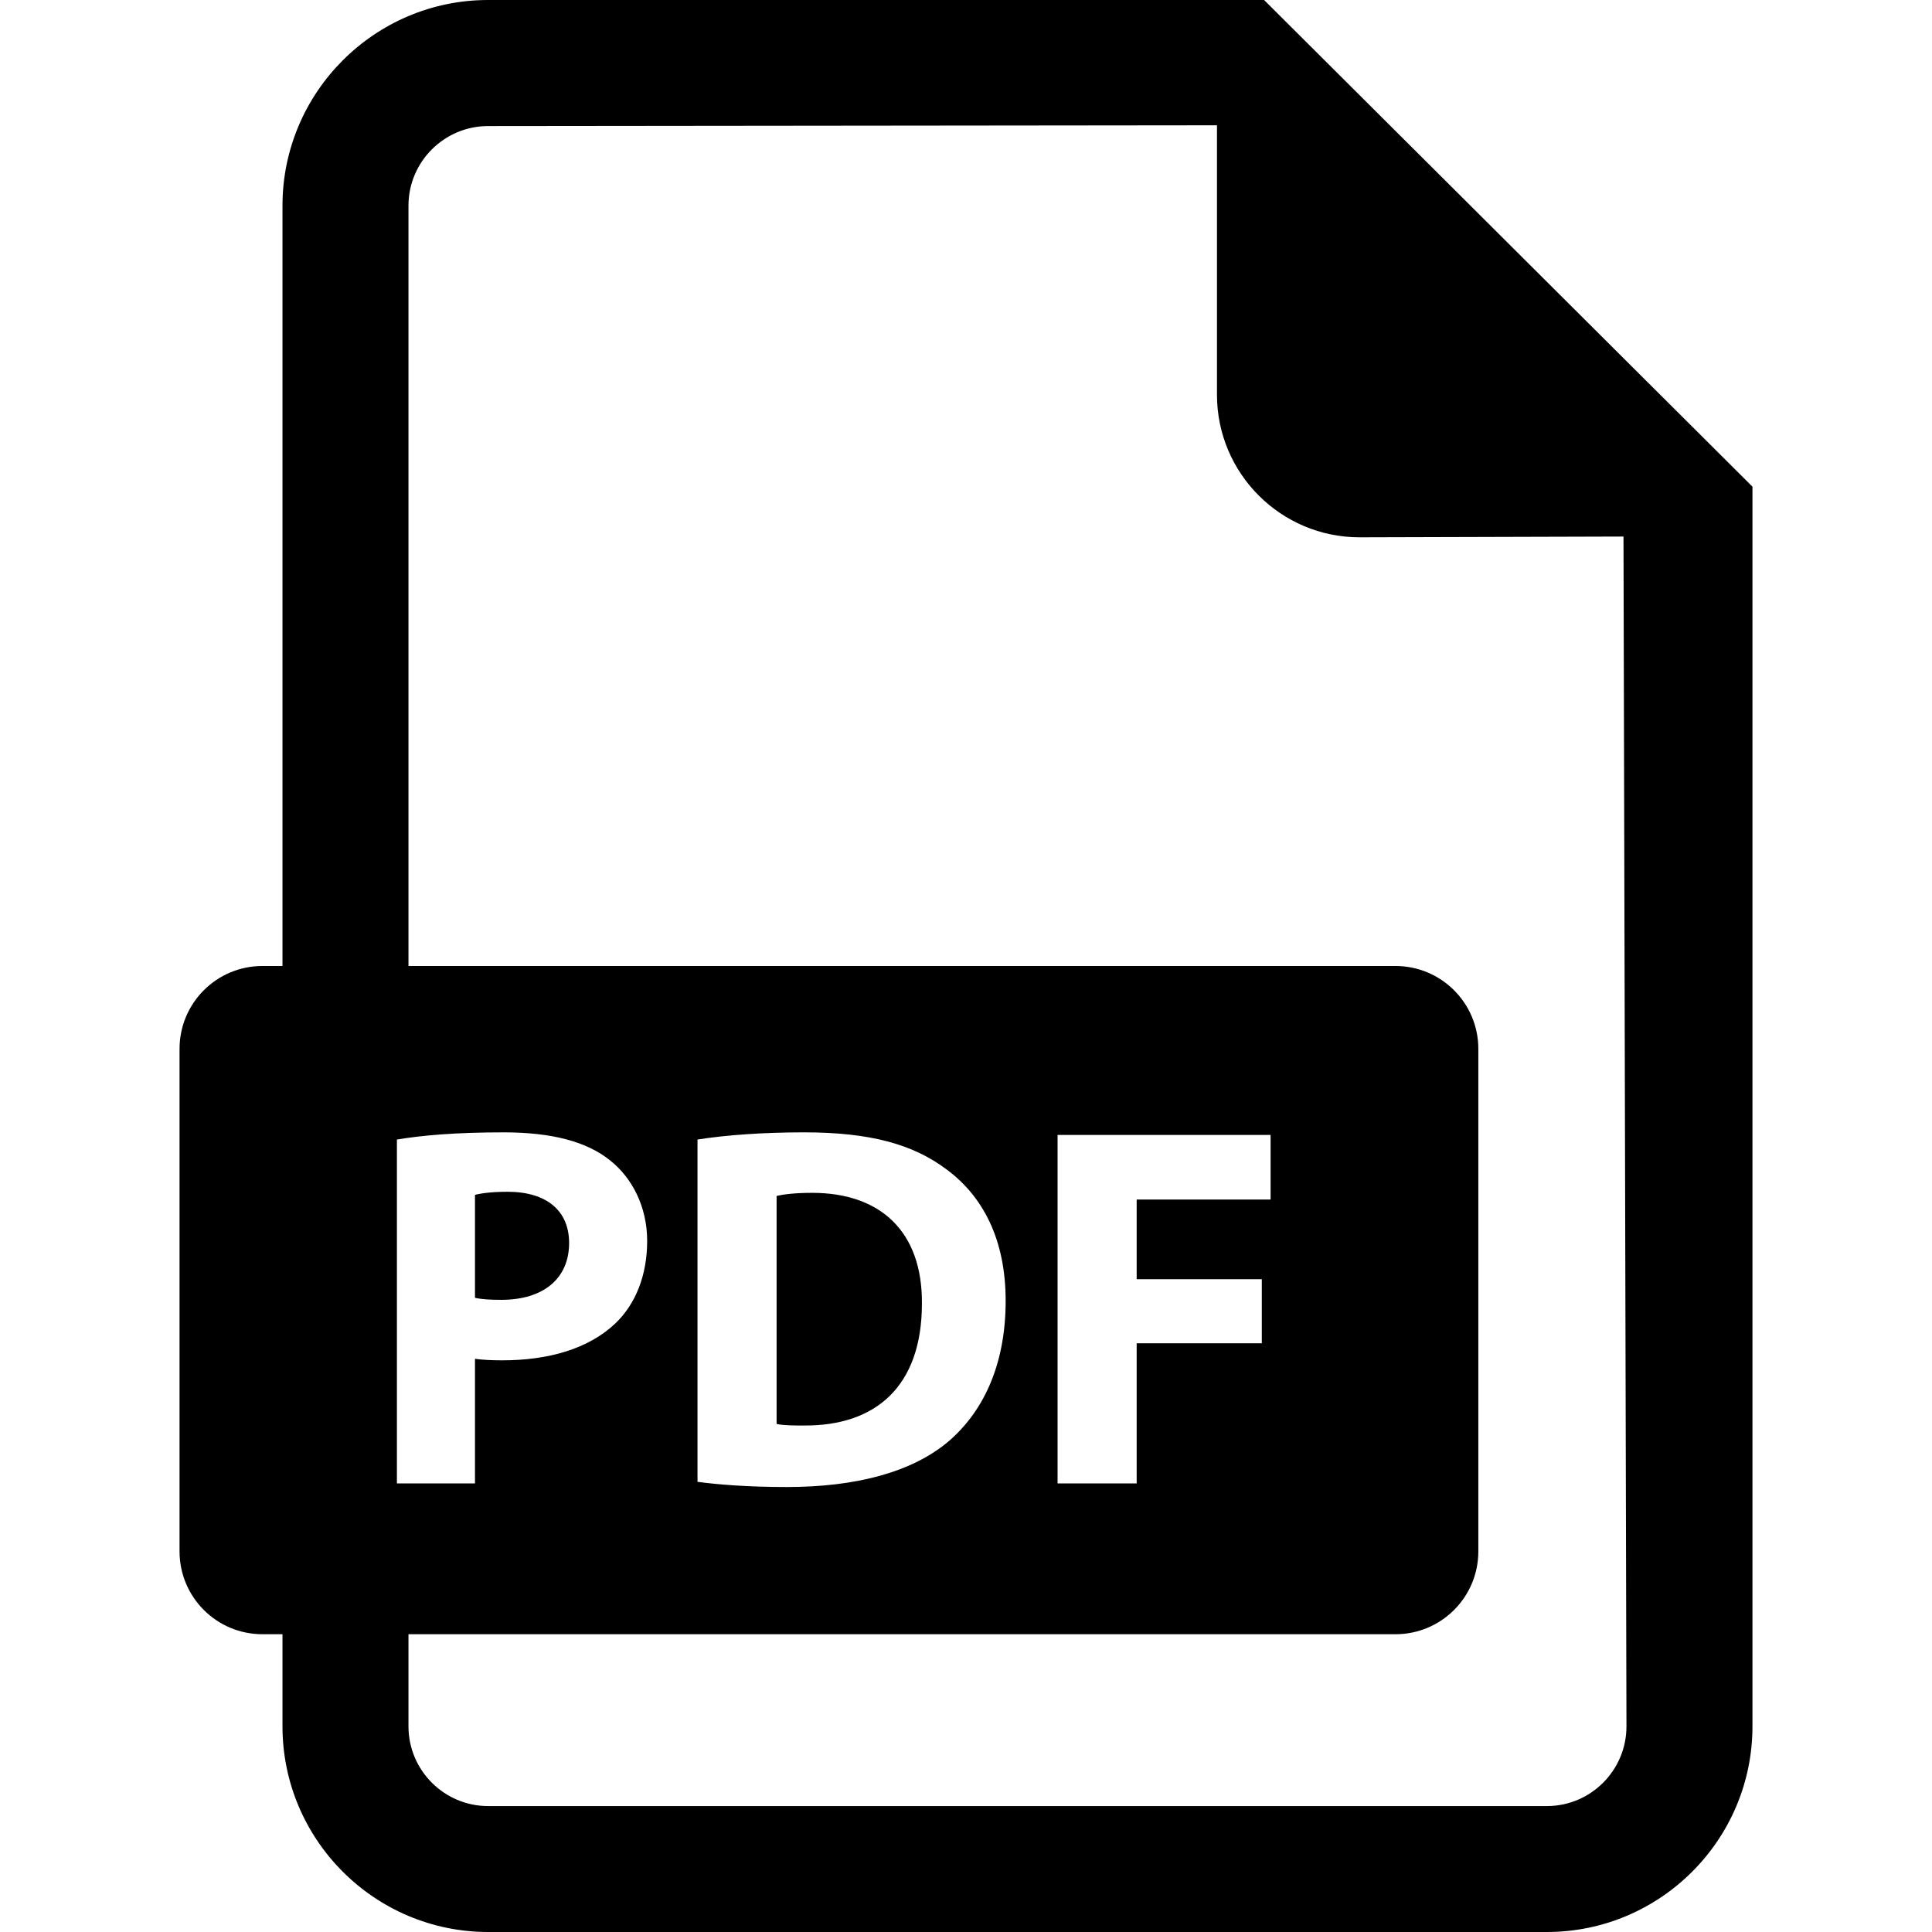
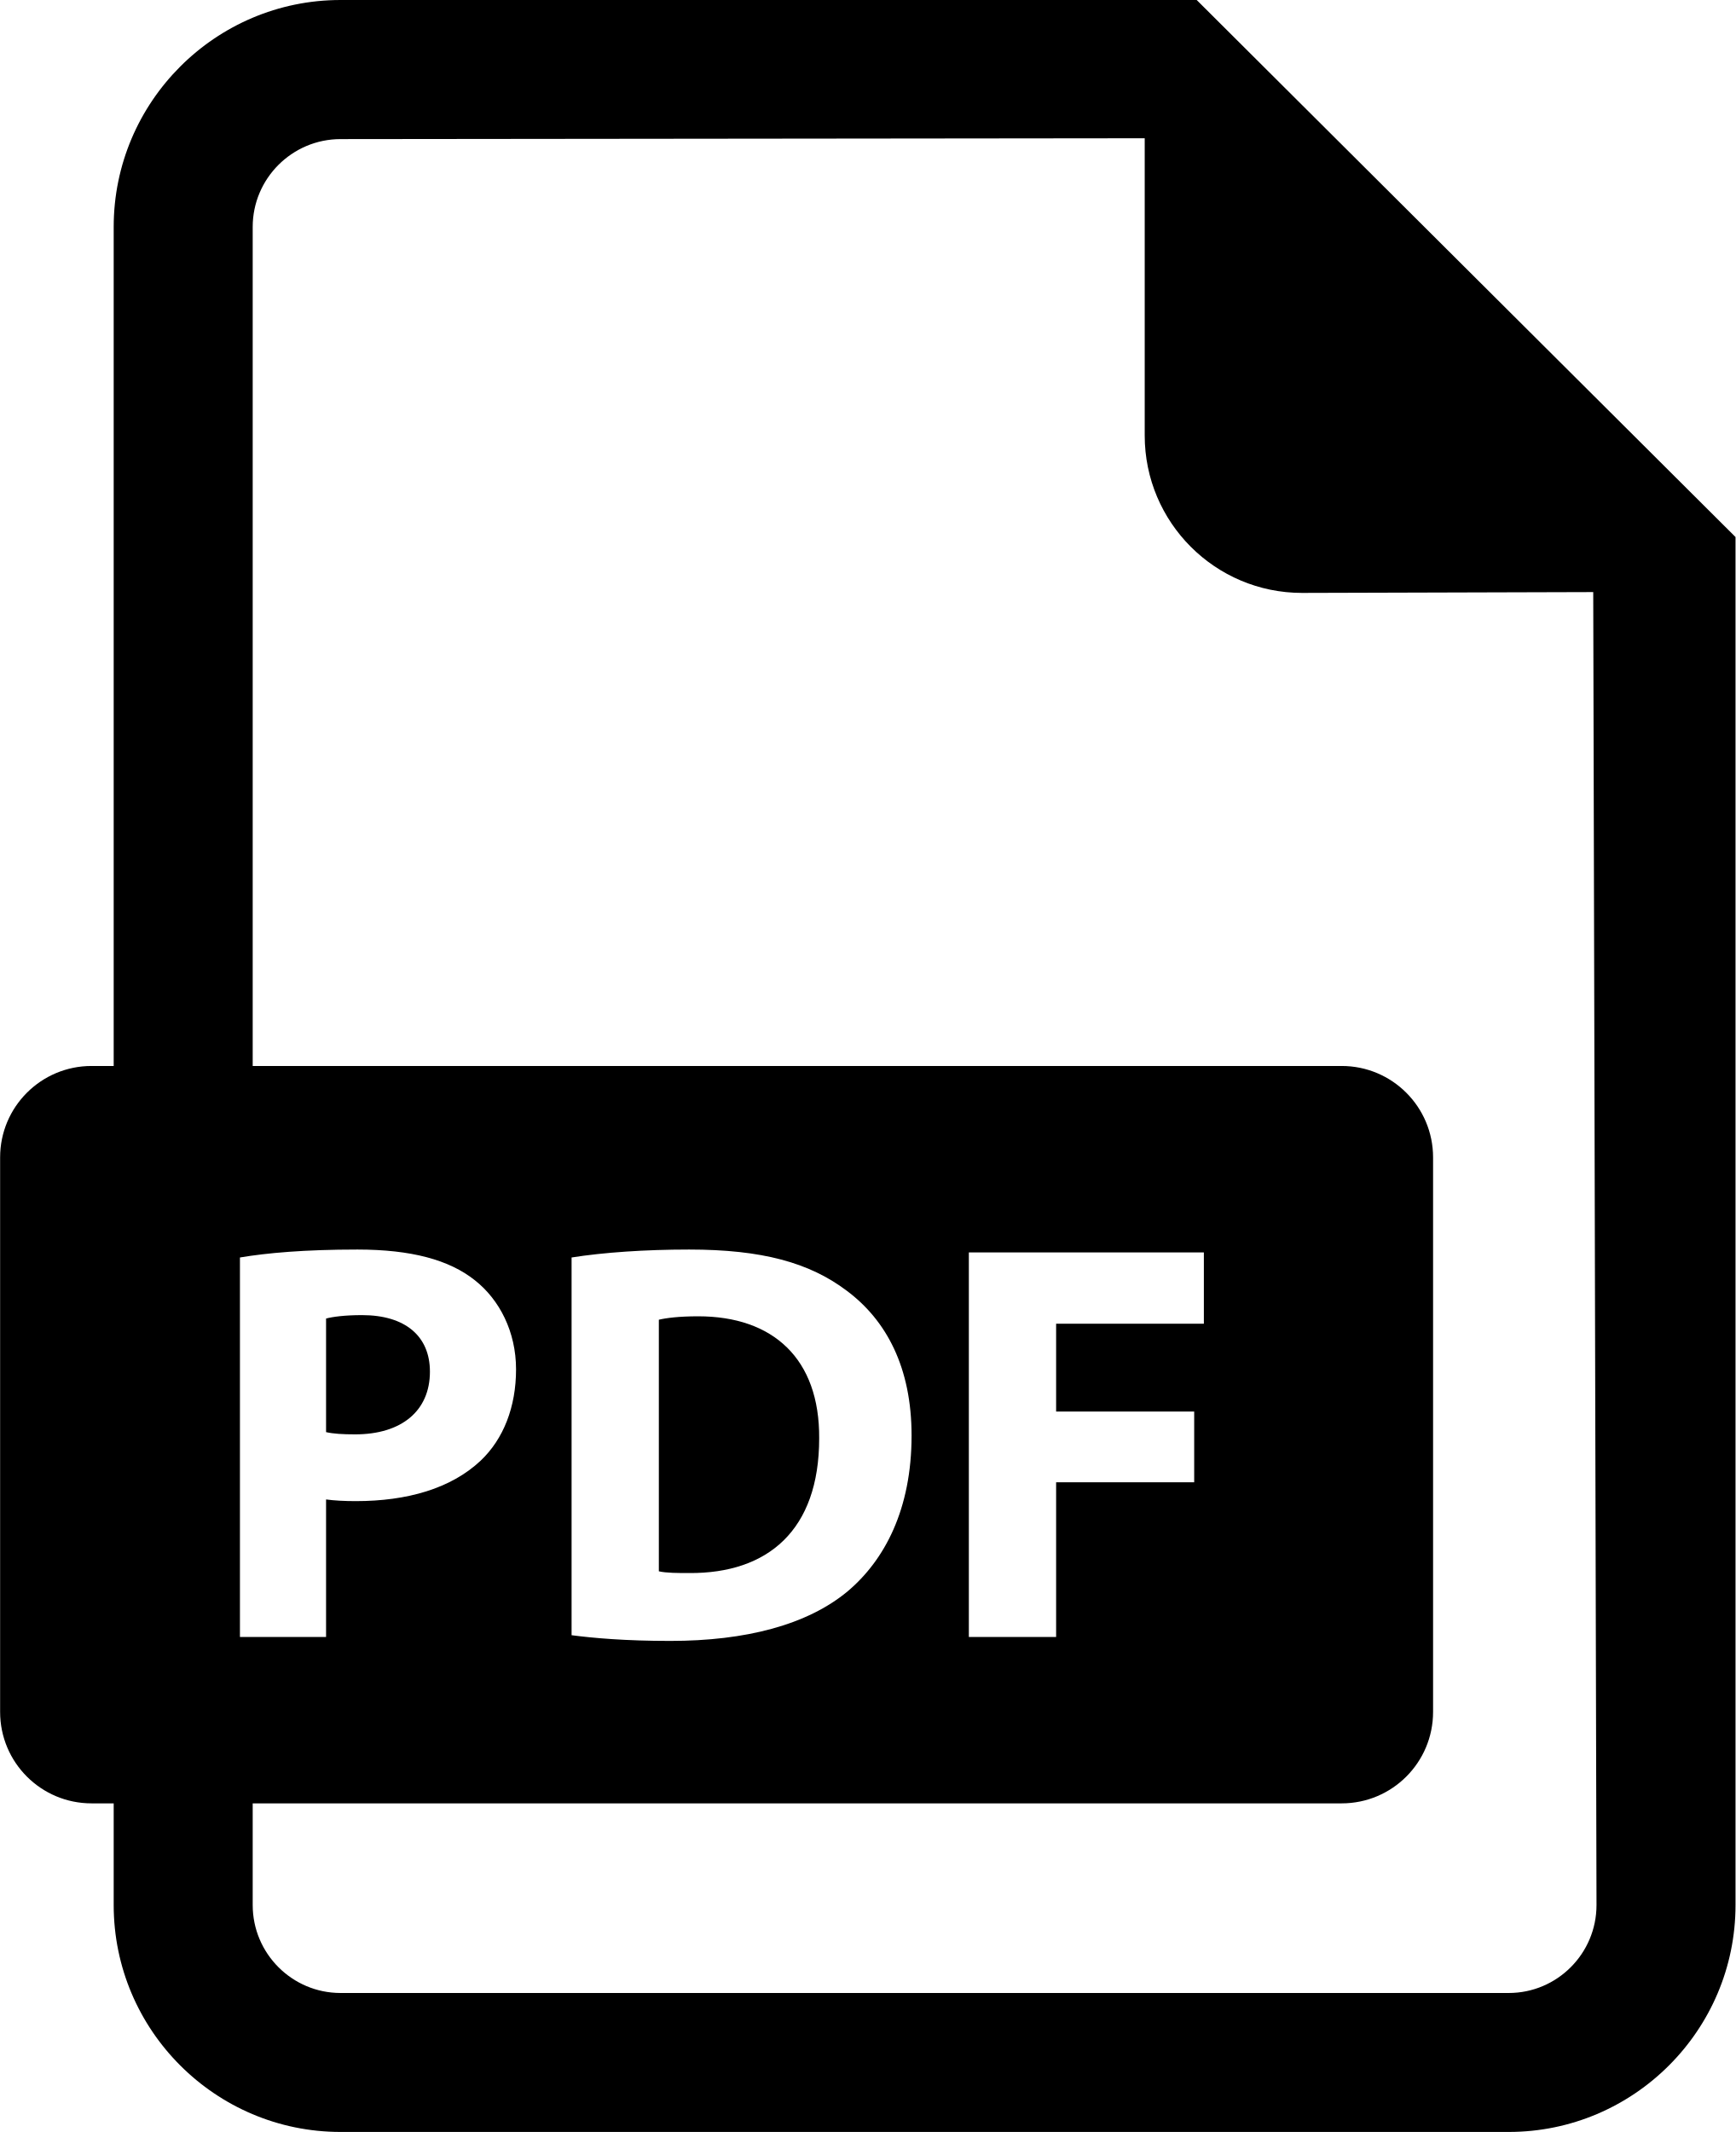
- <svg xmlns="http://www.w3.org/2000/svg" fill="#000000" height="800px" width="800px" version="1.1" id="Capa_1" viewBox="0 0 482.14 482.14" xml:space="preserve">
+ <svg xmlns="http://www.w3.org/2000/svg" fill="#000000" version="1.1" id="Capa_1" xml:space="preserve" viewBox="44.78 0 392.57 482.15">
  <g>
    <path d="M142.024,310.194c0-8.007-5.556-12.782-15.359-12.782c-4.003,0-6.714,0.395-8.132,0.773v25.69   c1.679,0.378,3.743,0.504,6.588,0.504C135.57,324.379,142.024,319.1,142.024,310.194z" />
    <path d="M202.709,297.681c-4.39,0-7.227,0.379-8.905,0.772v56.896c1.679,0.394,4.39,0.394,6.841,0.394   c17.809,0.126,29.424-9.677,29.424-30.449C230.195,307.231,219.611,297.681,202.709,297.681z" />
    <path d="M315.458,0H121.811c-28.29,0-51.315,23.041-51.315,51.315v189.754h-5.012c-11.418,0-20.678,9.251-20.678,20.679v125.404   c0,11.427,9.259,20.677,20.678,20.677h5.012v22.995c0,28.305,23.025,51.315,51.315,51.315h264.223   c28.272,0,51.3-23.011,51.3-51.315V121.449L315.458,0z M99.053,284.379c6.06-1.024,14.578-1.796,26.579-1.796   c12.128,0,20.772,2.315,26.58,6.965c5.548,4.382,9.292,11.615,9.292,20.127c0,8.51-2.837,15.745-7.999,20.646   c-6.714,6.32-16.643,9.157-28.258,9.157c-2.585,0-4.902-0.128-6.714-0.379v31.096H99.053V284.379z M386.034,450.713H121.811   c-10.954,0-19.874-8.92-19.874-19.889v-22.995h246.31c11.42,0,20.679-9.25,20.679-20.677V261.748   c0-11.428-9.259-20.679-20.679-20.679h-246.31V51.315c0-10.938,8.921-19.858,19.874-19.858l181.89-0.19v67.233   c0,19.638,15.934,35.587,35.587,35.587l65.862-0.189l0.741,296.925C405.891,441.793,396.987,450.713,386.034,450.713z    M174.065,369.801v-85.422c7.225-1.15,16.642-1.796,26.58-1.796c16.516,0,27.226,2.963,35.618,9.282   c9.031,6.714,14.704,17.416,14.704,32.781c0,16.643-6.06,28.133-14.453,35.224c-9.157,7.612-23.096,11.222-40.125,11.222   C186.191,371.092,178.966,370.446,174.065,369.801z M314.892,319.226v15.996h-31.23v34.973h-19.74v-86.966h53.16v16.122h-33.42   v19.875H314.892z" />
  </g>
</svg>
